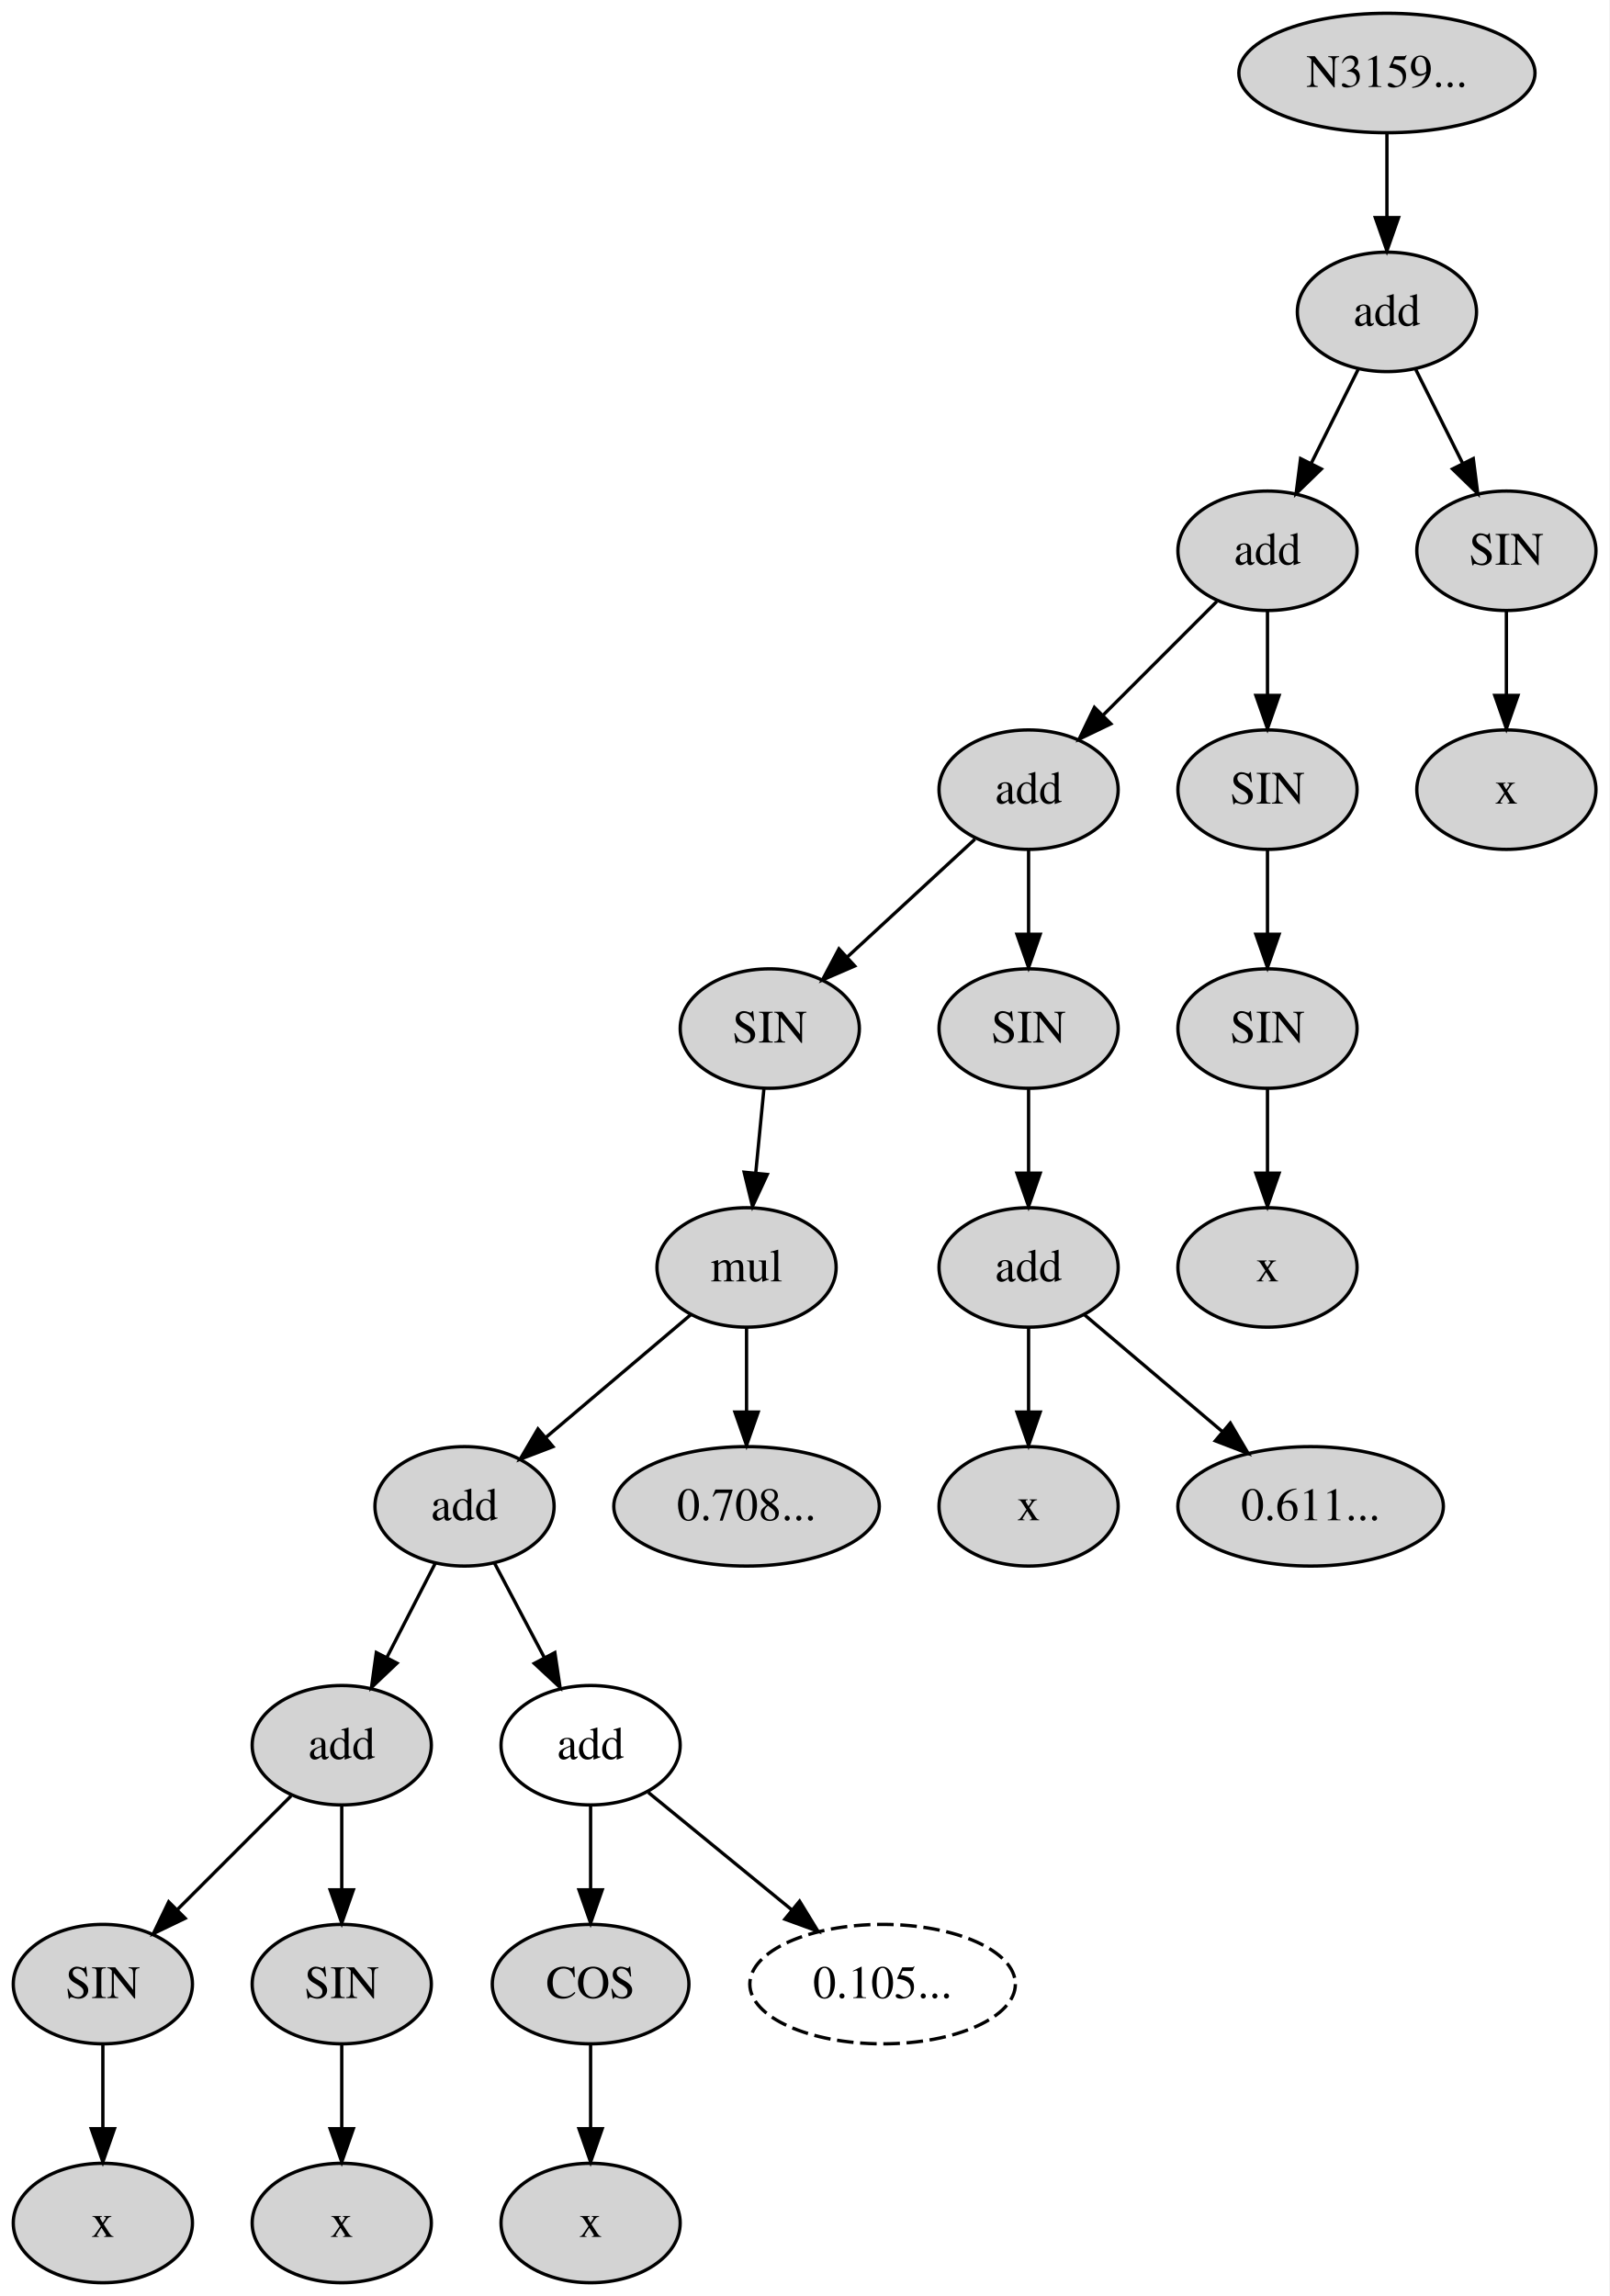
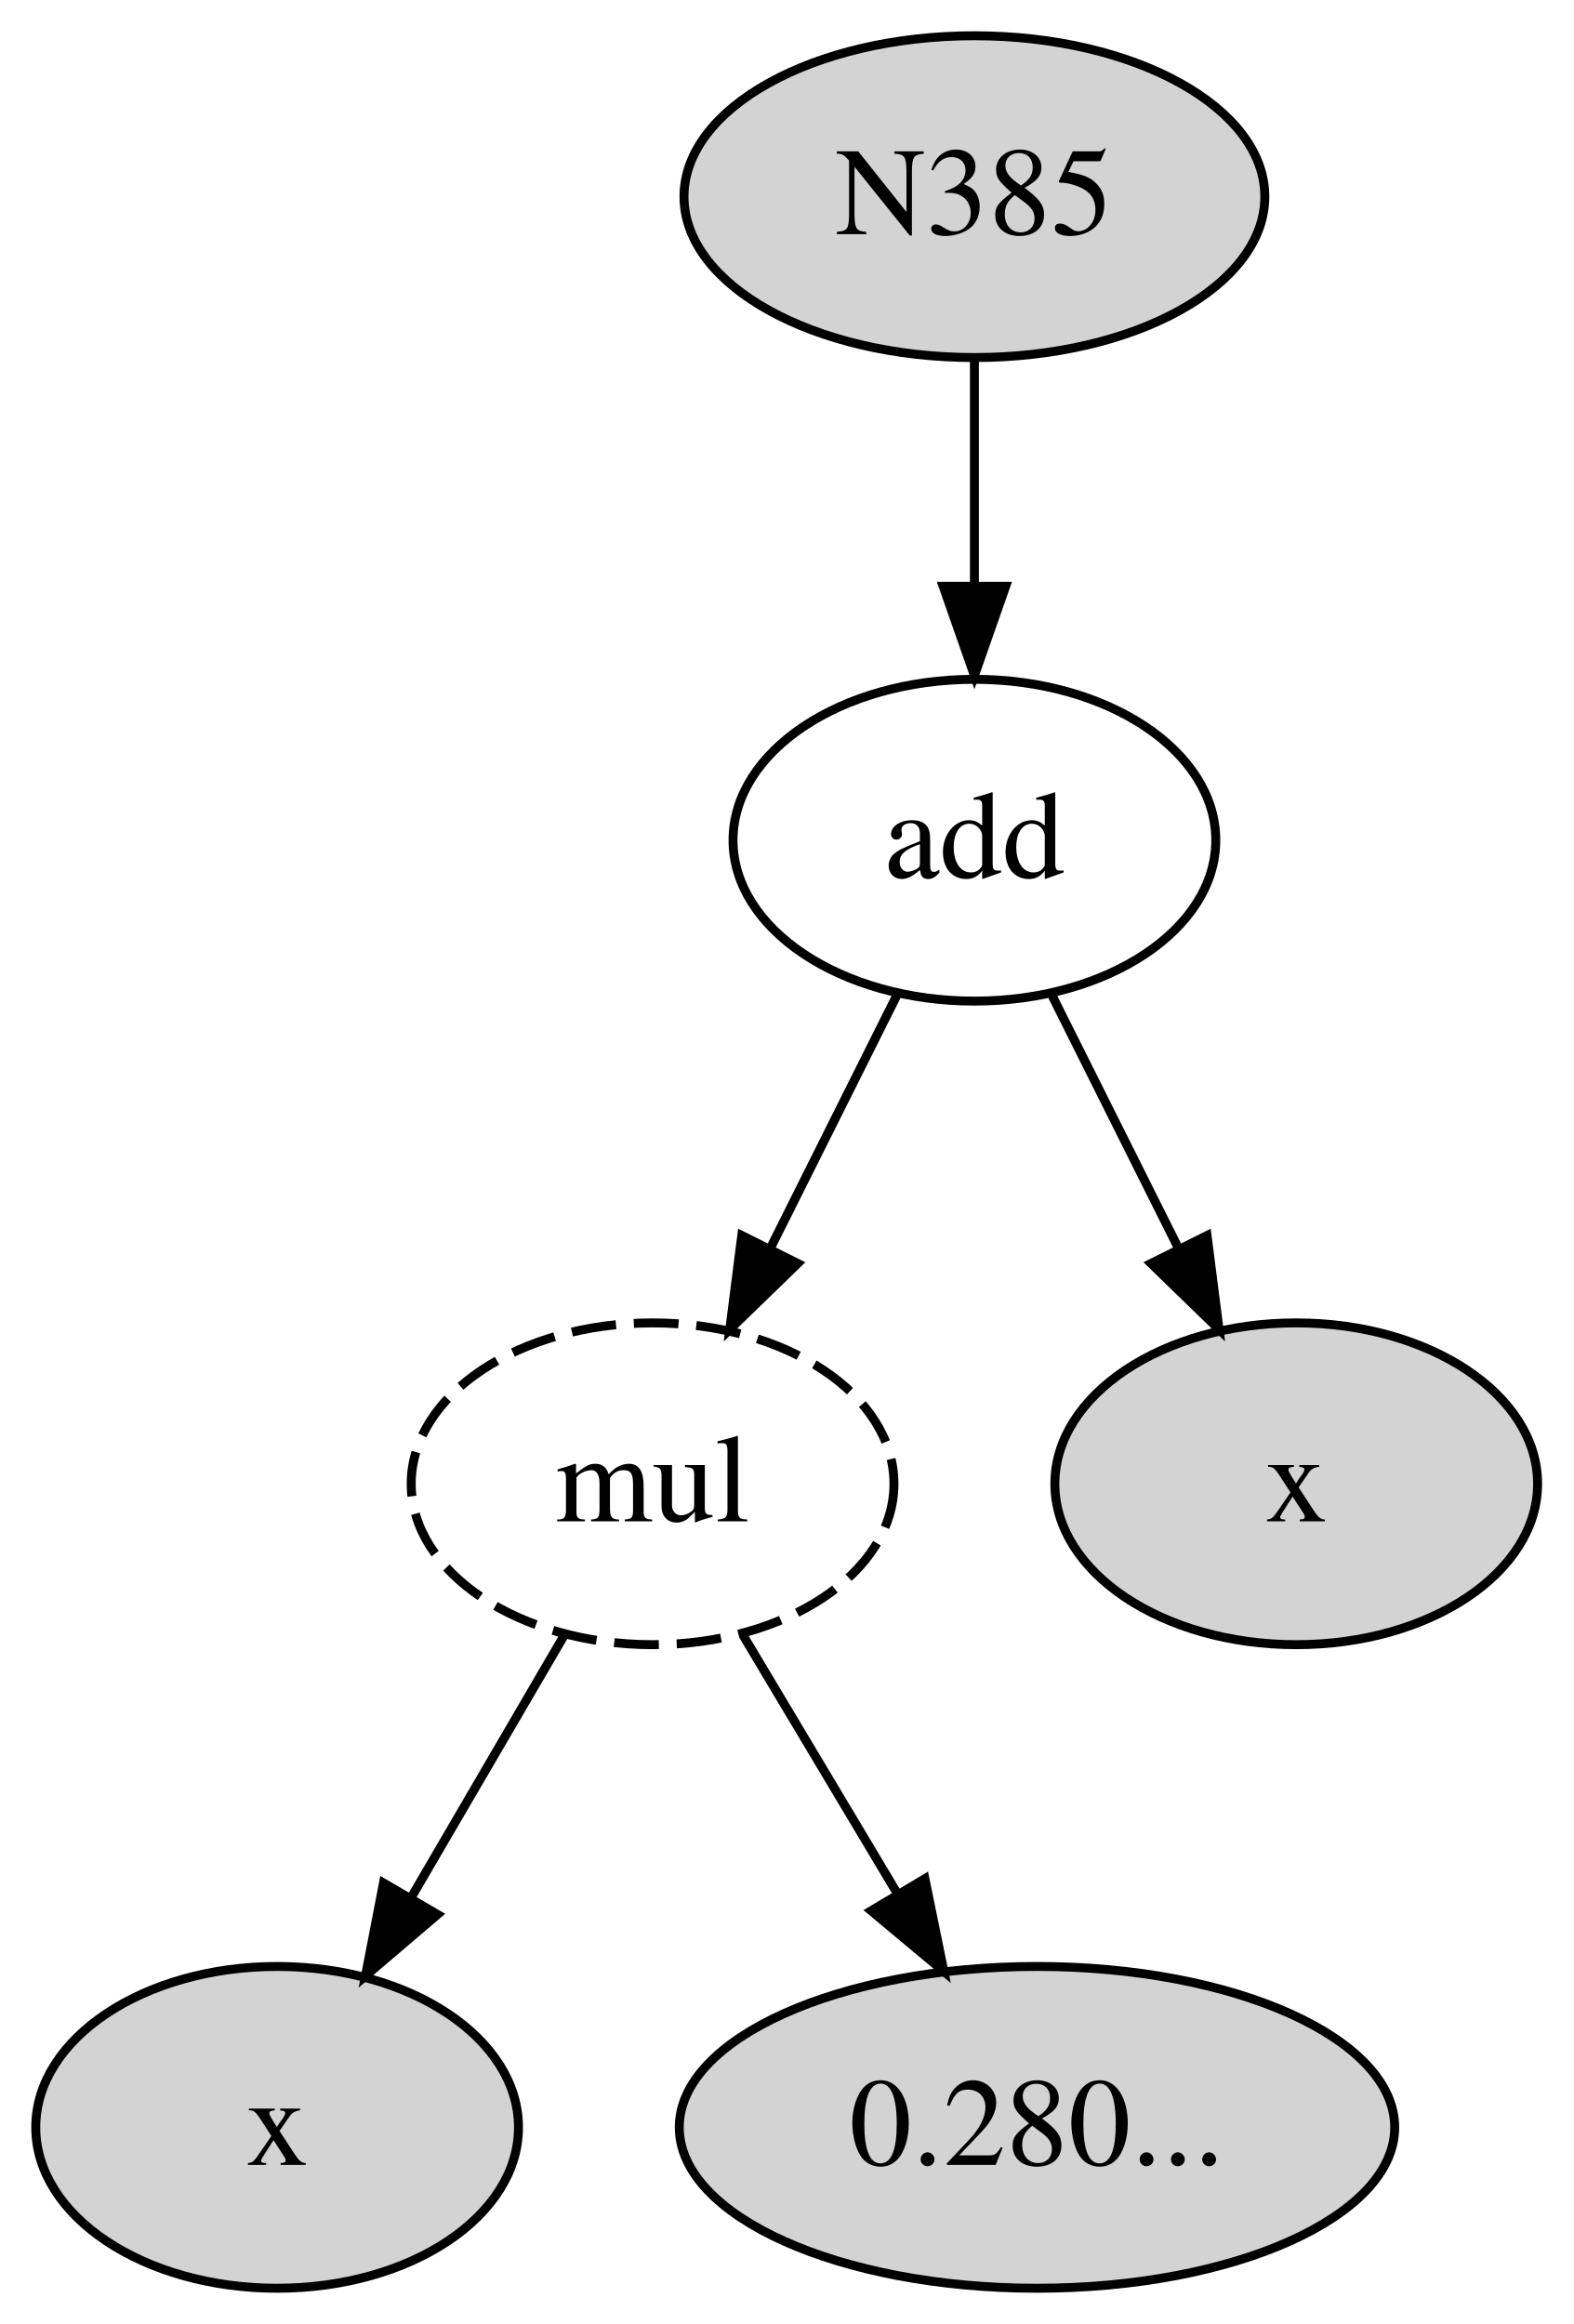
- <svg xmlns="http://www.w3.org/2000/svg" width="485pt" height="692pt" viewBox="0.00 0.00 485.00 692.00">
-   <g id="graph0" class="graph" transform="scale(1 1) rotate(0) translate(4 688)">
-     <polygon fill="#ffffff" stroke="transparent" points="-4,4 -4,-688 481,-688 481,4 -4,4" />
+ <svg xmlns="http://www.w3.org/2000/svg" width="176pt" height="260pt" viewBox="0.00 0.00 176.00 260.00">
+   <g id="graph0" class="graph" transform="scale(1 1) rotate(0) translate(4 256)">
+     <polygon fill="#ffffff" stroke="transparent" points="-4,4 -4,-256 172,-256 172,4 -4,4" />
    <g id="node1" class="node">
-       <ellipse fill="#d3d3d3" stroke="#000000" cx="414" cy="-666" rx="44.629" ry="18" />
-       <text text-anchor="middle" x="414" y="-661.8" font-family="Times,serif" font-size="14.00" fill="#000000">N3159...</text>
+       <ellipse fill="#d3d3d3" stroke="#000000" cx="105" cy="-234" rx="32.486" ry="18" />
+       <text text-anchor="middle" x="105" y="-229.8" font-family="Times,serif" font-size="14.00" fill="#000000">N385</text>
    </g>
    <g id="node2" class="node">
-       <ellipse fill="#d3d3d3" stroke="#000000" cx="414" cy="-594" rx="27" ry="18" />
-       <text text-anchor="middle" x="414" y="-589.8" font-family="Times,serif" font-size="14.00" fill="#000000">add</text>
+       <ellipse fill="none" stroke="#000000" cx="105" cy="-162" rx="27" ry="18" />
+       <text text-anchor="middle" x="105" y="-157.8" font-family="Times,serif" font-size="14.00" fill="#000000">add</text>
    </g>
    <g id="edge1" class="edge">
-       <path fill="none" stroke="#000000" d="M414,-647.831C414,-640.131 414,-630.974 414,-622.417" />
-       <polygon fill="#000000" stroke="#000000" points="417.5,-622.413 414,-612.413 410.5,-622.413 417.5,-622.413" />
+       <path fill="none" stroke="#000000" d="M105,-215.831C105,-208.131 105,-198.974 105,-190.417" />
+       <polygon fill="#000000" stroke="#000000" points="108.5,-190.413 105,-180.413 101.5,-190.413 108.5,-190.413" />
    </g>
    <g id="node3" class="node">
-       <ellipse fill="#d3d3d3" stroke="#000000" cx="378" cy="-522" rx="27" ry="18" />
-       <text text-anchor="middle" x="378" y="-517.8" font-family="Times,serif" font-size="14.00" fill="#000000">add</text>
+       <ellipse fill="none" stroke="#000000" stroke-dasharray="5,2" cx="69" cy="-90" rx="27" ry="18" />
+       <text text-anchor="middle" x="69" y="-85.8" font-family="Times,serif" font-size="14.00" fill="#000000">mul</text>
    </g>
    <g id="edge2" class="edge">
-       <path fill="none" stroke="#000000" d="M405.285,-576.571C401.04,-568.081 395.846,-557.693 391.134,-548.267" />
-       <polygon fill="#000000" stroke="#000000" points="394.237,-546.648 386.634,-539.269 387.976,-549.778 394.237,-546.648" />
+       <path fill="none" stroke="#000000" d="M96.285,-144.571C92.04,-136.081 86.846,-125.693 82.134,-116.267" />
+       <polygon fill="#000000" stroke="#000000" points="85.237,-114.648 77.634,-107.269 78.976,-117.778 85.237,-114.648" />
    </g>
-     <g id="node25" class="node">
-       <ellipse fill="#d3d3d3" stroke="#000000" cx="450" cy="-522" rx="27" ry="18" />
-       <text text-anchor="middle" x="450" y="-517.8" font-family="Times,serif" font-size="14.00" fill="#000000">SIN</text>
+     <g id="node6" class="node">
+       <ellipse fill="#d3d3d3" stroke="#000000" cx="141" cy="-90" rx="27" ry="18" />
+       <text text-anchor="middle" x="141" y="-85.8" font-family="Times,serif" font-size="14.00" fill="#000000">x</text>
    </g>
-     <g id="edge24" class="edge">
-       <path fill="none" stroke="#000000" d="M422.715,-576.571C426.96,-568.081 432.154,-557.693 436.866,-548.267" />
-       <polygon fill="#000000" stroke="#000000" points="440.024,-549.778 441.366,-539.269 433.763,-546.648 440.024,-549.778" />
+     <g id="edge5" class="edge">
+       <path fill="none" stroke="#000000" d="M113.715,-144.571C117.96,-136.081 123.154,-125.693 127.866,-116.267" />
+       <polygon fill="#000000" stroke="#000000" points="131.024,-117.778 132.366,-107.269 124.763,-114.648 131.024,-117.778" />
    </g>
    <g id="node4" class="node">
-       <ellipse fill="#d3d3d3" stroke="#000000" cx="306" cy="-450" rx="27" ry="18" />
-       <text text-anchor="middle" x="306" y="-445.8" font-family="Times,serif" font-size="14.00" fill="#000000">add</text>
-     </g>
-     <g id="edge3" class="edge">
-       <path fill="none" stroke="#000000" d="M362.731,-506.731C352.803,-496.803 339.685,-483.685 328.564,-472.564" />
-       <polygon fill="#000000" stroke="#000000" points="330.793,-469.844 321.247,-465.247 325.844,-474.793 330.793,-469.844" />
-     </g>
-     <g id="node22" class="node">
-       <ellipse fill="#d3d3d3" stroke="#000000" cx="378" cy="-450" rx="27" ry="18" />
-       <text text-anchor="middle" x="378" y="-445.8" font-family="Times,serif" font-size="14.00" fill="#000000">SIN</text>
-     </g>
-     <g id="edge21" class="edge">
-       <path fill="none" stroke="#000000" d="M378,-503.831C378,-496.131 378,-486.974 378,-478.417" />
-       <polygon fill="#000000" stroke="#000000" points="381.5,-478.413 378,-468.413 374.5,-478.413 381.5,-478.413" />
-     </g>
-     <g id="node5" class="node">
-       <ellipse fill="#d3d3d3" stroke="#000000" cx="228" cy="-378" rx="27" ry="18" />
-       <text text-anchor="middle" x="228" y="-373.8" font-family="Times,serif" font-size="14.00" fill="#000000">SIN</text>
-     </g>
-     <g id="edge4" class="edge">
-       <path fill="none" stroke="#000000" d="M289.838,-435.082C278.679,-424.78 263.667,-410.923 251.228,-399.442" />
-       <polygon fill="#000000" stroke="#000000" points="253.596,-396.864 243.874,-392.653 248.848,-402.008 253.596,-396.864" />
-     </g>
-     <g id="node18" class="node">
-       <ellipse fill="#d3d3d3" stroke="#000000" cx="306" cy="-378" rx="27" ry="18" />
-       <text text-anchor="middle" x="306" y="-373.8" font-family="Times,serif" font-size="14.00" fill="#000000">SIN</text>
-     </g>
-     <g id="edge17" class="edge">
-       <path fill="none" stroke="#000000" d="M306,-431.831C306,-424.131 306,-414.974 306,-406.417" />
-       <polygon fill="#000000" stroke="#000000" points="309.5,-406.413 306,-396.413 302.5,-406.413 309.5,-406.413" />
-     </g>
-     <g id="node6" class="node">
-       <ellipse fill="#d3d3d3" stroke="#000000" cx="221" cy="-306" rx="27" ry="18" />
-       <text text-anchor="middle" x="221" y="-301.8" font-family="Times,serif" font-size="14.00" fill="#000000">mul</text>
-     </g>
-     <g id="edge5" class="edge">
-       <path fill="none" stroke="#000000" d="M226.234,-359.831C225.485,-352.131 224.595,-342.974 223.763,-334.417" />
-       <polygon fill="#000000" stroke="#000000" points="227.242,-334.028 222.79,-324.413 220.274,-334.705 227.242,-334.028" />
-     </g>
-     <g id="node7" class="node">
-       <ellipse fill="#d3d3d3" stroke="#000000" cx="136" cy="-234" rx="27" ry="18" />
-       <text text-anchor="middle" x="136" y="-229.8" font-family="Times,serif" font-size="14.00" fill="#000000">add</text>
-     </g>
-     <g id="edge6" class="edge">
-       <path fill="none" stroke="#000000" d="M204.207,-291.775C191.75,-281.223 174.573,-266.674 160.574,-254.816" />
-       <polygon fill="#000000" stroke="#000000" points="162.651,-251.988 152.758,-248.195 158.127,-257.329 162.651,-251.988" />
-     </g>
-     <g id="node17" class="node">
-       <ellipse fill="#d3d3d3" stroke="#000000" cx="221" cy="-234" rx="40.015" ry="18" />
-       <text text-anchor="middle" x="221" y="-229.8" font-family="Times,serif" font-size="14.00" fill="#000000">0.708...</text>
-     </g>
-     <g id="edge16" class="edge">
-       <path fill="none" stroke="#000000" d="M221,-287.831C221,-280.131 221,-270.974 221,-262.417" />
-       <polygon fill="#000000" stroke="#000000" points="224.5,-262.413 221,-252.413 217.5,-262.413 224.5,-262.413" />
-     </g>
-     <g id="node8" class="node">
-       <ellipse fill="#d3d3d3" stroke="#000000" cx="99" cy="-162" rx="27" ry="18" />
-       <text text-anchor="middle" x="99" y="-157.8" font-family="Times,serif" font-size="14.00" fill="#000000">add</text>
-     </g>
-     <g id="edge7" class="edge">
-       <path fill="none" stroke="#000000" d="M127.231,-216.937C122.872,-208.454 117.505,-198.009 112.625,-188.513" />
-       <polygon fill="#000000" stroke="#000000" points="115.646,-186.735 107.963,-179.441 109.42,-189.935 115.646,-186.735" />
-     </g>
-     <g id="node13" class="node">
-       <ellipse fill="none" stroke="#000000" cx="174" cy="-162" rx="27" ry="18" />
-       <text text-anchor="middle" x="174" y="-157.8" font-family="Times,serif" font-size="14.00" fill="#000000">add</text>
-     </g>
-     <g id="edge12" class="edge">
-       <path fill="none" stroke="#000000" d="M145.006,-216.937C149.483,-208.454 154.995,-198.009 160.007,-188.513" />
-       <polygon fill="#000000" stroke="#000000" points="163.223,-189.918 164.795,-179.441 157.032,-186.651 163.223,-189.918" />
-     </g>
-     <g id="node9" class="node">
-       <ellipse fill="#d3d3d3" stroke="#000000" cx="27" cy="-90" rx="27" ry="18" />
-       <text text-anchor="middle" x="27" y="-85.8" font-family="Times,serif" font-size="14.00" fill="#000000">SIN</text>
-     </g>
-     <g id="edge8" class="edge">
-       <path fill="none" stroke="#000000" d="M83.731,-146.731C73.803,-136.803 60.685,-123.685 49.564,-112.564" />
-       <polygon fill="#000000" stroke="#000000" points="51.793,-109.844 42.247,-105.247 46.844,-114.793 51.793,-109.844" />
-     </g>
-     <g id="node11" class="node">
-       <ellipse fill="#d3d3d3" stroke="#000000" cx="99" cy="-90" rx="27" ry="18" />
-       <text text-anchor="middle" x="99" y="-85.8" font-family="Times,serif" font-size="14.00" fill="#000000">SIN</text>
-     </g>
-     <g id="edge10" class="edge">
-       <path fill="none" stroke="#000000" d="M99,-143.831C99,-136.131 99,-126.974 99,-118.417" />
-       <polygon fill="#000000" stroke="#000000" points="102.5,-118.413 99,-108.413 95.5,-118.413 102.5,-118.413" />
-     </g>
-     <g id="node10" class="node">
      <ellipse fill="#d3d3d3" stroke="#000000" cx="27" cy="-18" rx="27" ry="18" />
      <text text-anchor="middle" x="27" y="-13.8" font-family="Times,serif" font-size="14.00" fill="#000000">x</text>
    </g>
-     <g id="edge9" class="edge">
-       <path fill="none" stroke="#000000" d="M27,-71.831C27,-64.131 27,-54.974 27,-46.417" />
-       <polygon fill="#000000" stroke="#000000" points="30.5,-46.413 27,-36.413 23.5,-46.413 30.5,-46.413" />
+     <g id="edge3" class="edge">
+       <path fill="none" stroke="#000000" d="M59.047,-72.937C53.973,-64.239 47.697,-53.48 42.047,-43.795" />
+       <polygon fill="#000000" stroke="#000000" points="44.944,-41.815 36.882,-34.941 38.898,-45.342 44.944,-41.815" />
    </g>
-     <g id="node12" class="node">
-       <ellipse fill="#d3d3d3" stroke="#000000" cx="99" cy="-18" rx="27" ry="18" />
-       <text text-anchor="middle" x="99" y="-13.8" font-family="Times,serif" font-size="14.00" fill="#000000">x</text>
+     <g id="node5" class="node">
+       <ellipse fill="#d3d3d3" stroke="#000000" cx="112" cy="-18" rx="40.015" ry="18" />
+       <text text-anchor="middle" x="112" y="-13.8" font-family="Times,serif" font-size="14.00" fill="#000000">0.280...</text>
    </g>
-     <g id="edge11" class="edge">
-       <path fill="none" stroke="#000000" d="M99,-71.831C99,-64.131 99,-54.974 99,-46.417" />
-       <polygon fill="#000000" stroke="#000000" points="102.5,-46.413 99,-36.413 95.5,-46.413 102.5,-46.413" />
-     </g>
-     <g id="node14" class="node">
-       <ellipse fill="#d3d3d3" stroke="#000000" cx="174" cy="-90" rx="29.634" ry="18" />
-       <text text-anchor="middle" x="174" y="-85.8" font-family="Times,serif" font-size="14.00" fill="#000000">COS</text>
-     </g>
-     <g id="edge13" class="edge">
-       <path fill="none" stroke="#000000" d="M174,-143.831C174,-136.131 174,-126.974 174,-118.417" />
-       <polygon fill="#000000" stroke="#000000" points="177.5,-118.413 174,-108.413 170.5,-118.413 177.5,-118.413" />
-     </g>
-     <g id="node16" class="node">
-       <ellipse fill="none" stroke="#000000" stroke-dasharray="5,2" cx="262" cy="-90" rx="40.015" ry="18" />
-       <text text-anchor="middle" x="262" y="-85.8" font-family="Times,serif" font-size="14.00" fill="#000000">0.105...</text>
-     </g>
-     <g id="edge15" class="edge">
-       <path fill="none" stroke="#000000" d="M191.386,-147.775C203.696,-137.703 220.459,-123.988 234.563,-112.449" />
-       <polygon fill="#000000" stroke="#000000" points="236.982,-114.991 242.506,-105.95 232.55,-109.573 236.982,-114.991" />
-     </g>
-     <g id="node15" class="node">
-       <ellipse fill="#d3d3d3" stroke="#000000" cx="174" cy="-18" rx="27" ry="18" />
-       <text text-anchor="middle" x="174" y="-13.8" font-family="Times,serif" font-size="14.00" fill="#000000">x</text>
-     </g>
-     <g id="edge14" class="edge">
-       <path fill="none" stroke="#000000" d="M174,-71.831C174,-64.131 174,-54.974 174,-46.417" />
-       <polygon fill="#000000" stroke="#000000" points="177.5,-46.413 174,-36.413 170.5,-46.413 177.5,-46.413" />
-     </g>
-     <g id="node19" class="node">
-       <ellipse fill="#d3d3d3" stroke="#000000" cx="306" cy="-306" rx="27" ry="18" />
-       <text text-anchor="middle" x="306" y="-301.8" font-family="Times,serif" font-size="14.00" fill="#000000">add</text>
-     </g>
-     <g id="edge18" class="edge">
-       <path fill="none" stroke="#000000" d="M306,-359.831C306,-352.131 306,-342.974 306,-334.417" />
-       <polygon fill="#000000" stroke="#000000" points="309.5,-334.413 306,-324.413 302.5,-334.413 309.5,-334.413" />
-     </g>
-     <g id="node20" class="node">
-       <ellipse fill="#d3d3d3" stroke="#000000" cx="306" cy="-234" rx="27" ry="18" />
-       <text text-anchor="middle" x="306" y="-229.8" font-family="Times,serif" font-size="14.00" fill="#000000">x</text>
-     </g>
-     <g id="edge19" class="edge">
-       <path fill="none" stroke="#000000" d="M306,-287.831C306,-280.131 306,-270.974 306,-262.417" />
-       <polygon fill="#000000" stroke="#000000" points="309.5,-262.413 306,-252.413 302.5,-262.413 309.5,-262.413" />
-     </g>
-     <g id="node21" class="node">
-       <ellipse fill="#d3d3d3" stroke="#000000" cx="391" cy="-234" rx="40.015" ry="18" />
-       <text text-anchor="middle" x="391" y="-229.8" font-family="Times,serif" font-size="14.00" fill="#000000">0.611...</text>
-     </g>
-     <g id="edge20" class="edge">
-       <path fill="none" stroke="#000000" d="M322.793,-291.775C334.684,-281.703 350.875,-267.988 364.498,-256.449" />
-       <polygon fill="#000000" stroke="#000000" points="366.802,-259.084 372.17,-249.95 362.278,-253.743 366.802,-259.084" />
-     </g>
-     <g id="node23" class="node">
-       <ellipse fill="#d3d3d3" stroke="#000000" cx="378" cy="-378" rx="27" ry="18" />
-       <text text-anchor="middle" x="378" y="-373.8" font-family="Times,serif" font-size="14.00" fill="#000000">SIN</text>
-     </g>
-     <g id="edge22" class="edge">
-       <path fill="none" stroke="#000000" d="M378,-431.831C378,-424.131 378,-414.974 378,-406.417" />
-       <polygon fill="#000000" stroke="#000000" points="381.5,-406.413 378,-396.413 374.5,-406.413 381.5,-406.413" />
-     </g>
-     <g id="node24" class="node">
-       <ellipse fill="#d3d3d3" stroke="#000000" cx="378" cy="-306" rx="27" ry="18" />
-       <text text-anchor="middle" x="378" y="-301.8" font-family="Times,serif" font-size="14.00" fill="#000000">x</text>
-     </g>
-     <g id="edge23" class="edge">
-       <path fill="none" stroke="#000000" d="M378,-359.831C378,-352.131 378,-342.974 378,-334.417" />
-       <polygon fill="#000000" stroke="#000000" points="381.5,-334.413 378,-324.413 374.5,-334.413 381.5,-334.413" />
-     </g>
-     <g id="node26" class="node">
-       <ellipse fill="#d3d3d3" stroke="#000000" cx="450" cy="-450" rx="27" ry="18" />
-       <text text-anchor="middle" x="450" y="-445.8" font-family="Times,serif" font-size="14.00" fill="#000000">x</text>
-     </g>
-     <g id="edge25" class="edge">
-       <path fill="none" stroke="#000000" d="M450,-503.831C450,-496.131 450,-486.974 450,-478.417" />
-       <polygon fill="#000000" stroke="#000000" points="453.5,-478.413 450,-468.413 446.5,-478.413 453.5,-478.413" />
+     <g id="edge4" class="edge">
+       <path fill="none" stroke="#000000" d="M79.19,-72.937C84.31,-64.365 90.625,-53.791 96.343,-44.217" />
+       <polygon fill="#000000" stroke="#000000" points="99.462,-45.821 101.584,-35.441 93.452,-42.231 99.462,-45.821" />
    </g>
  </g>
</svg>
